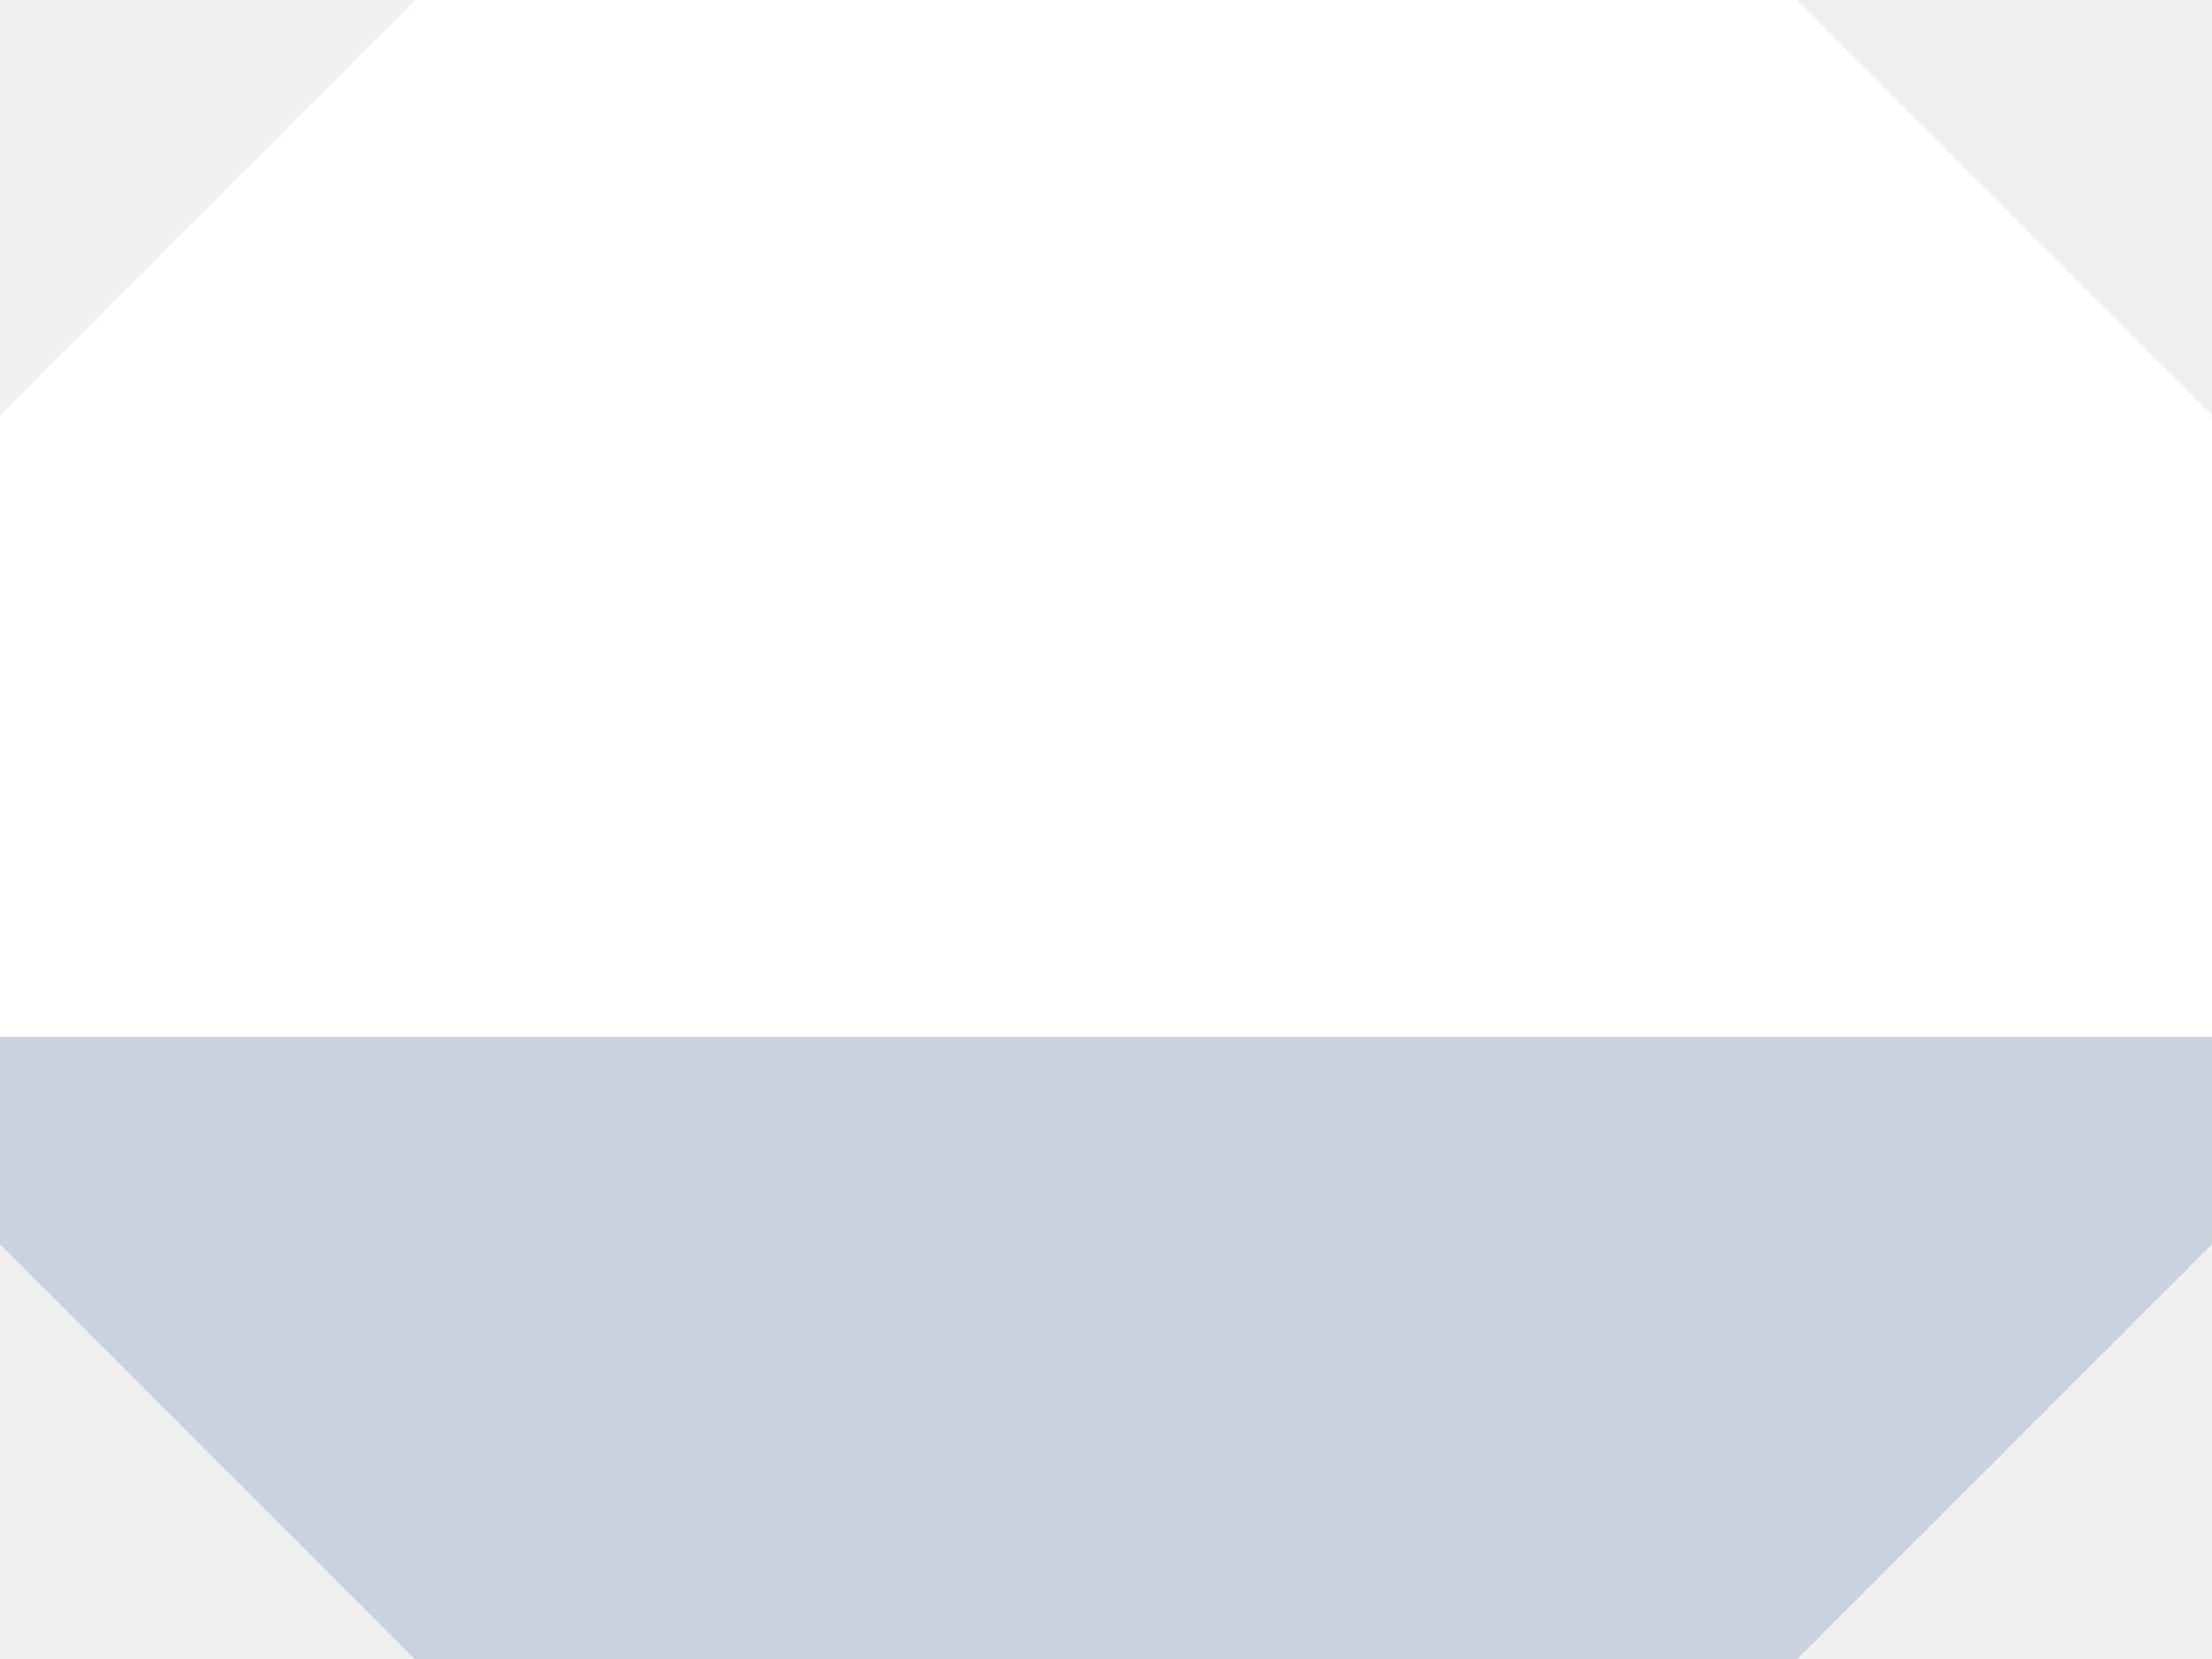
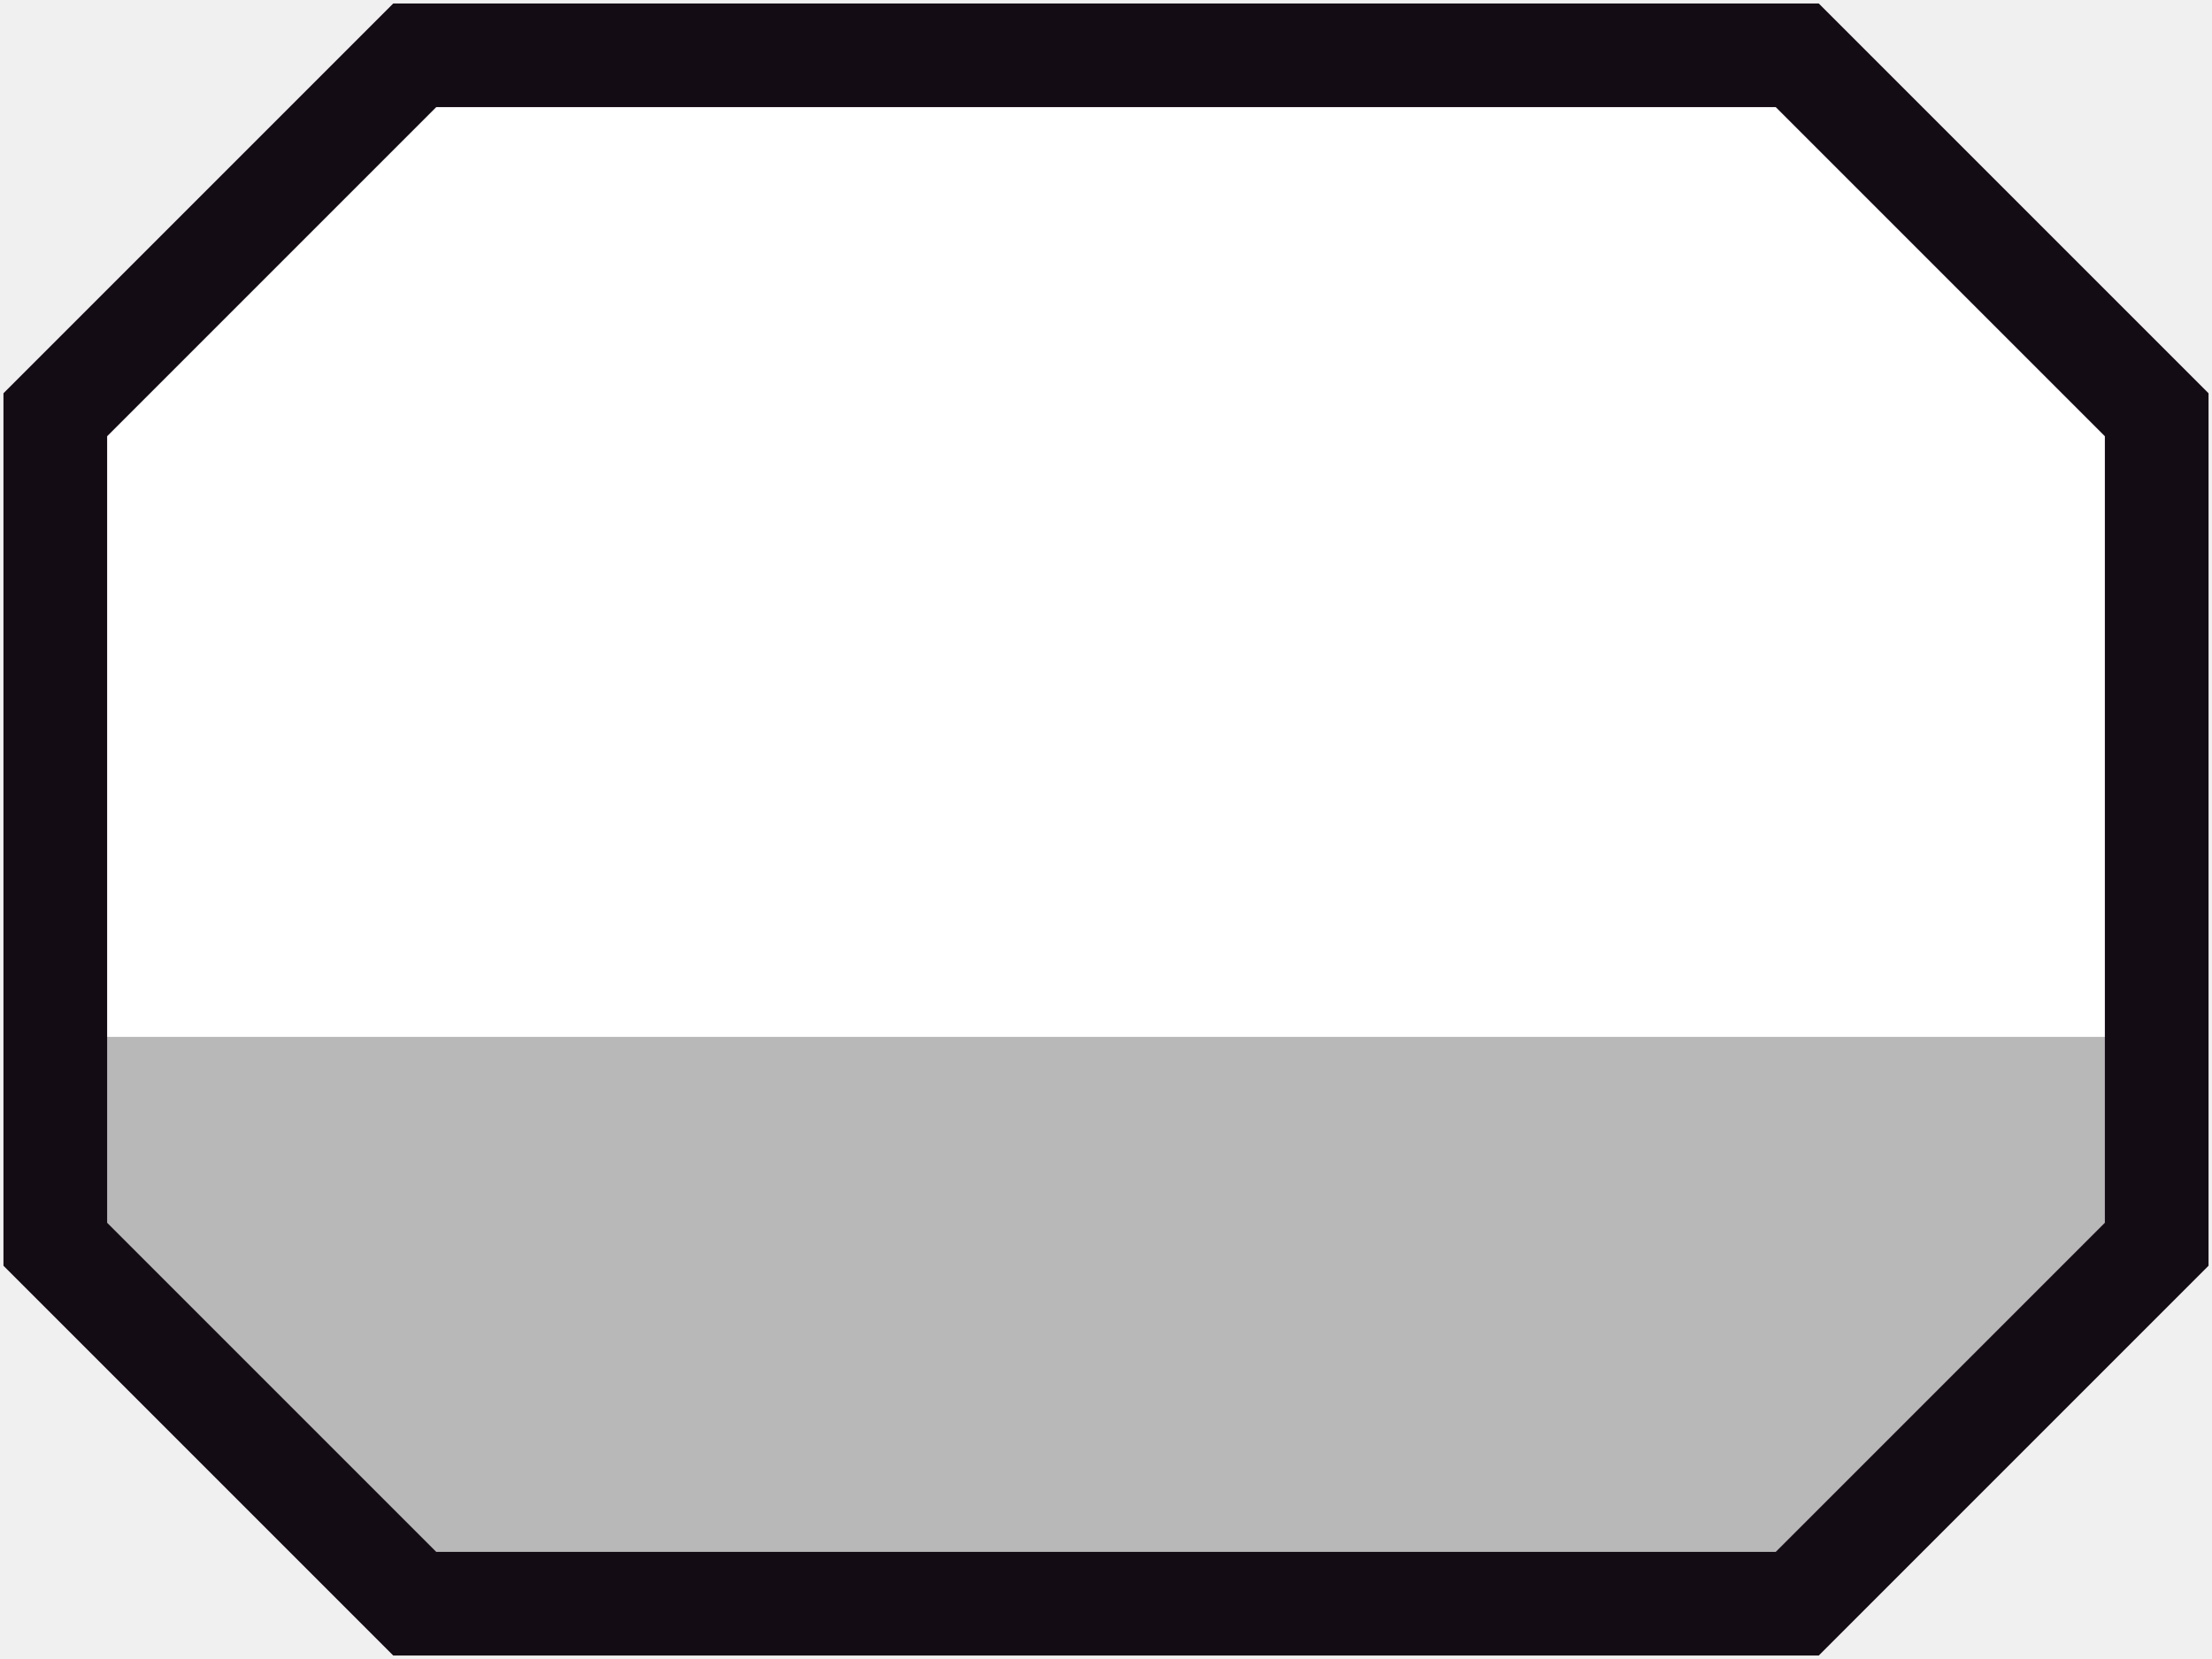
<svg xmlns="http://www.w3.org/2000/svg" width="32" height="24" viewBox="0 0 32 24">
-   <path d="M6 0 H26 L32 6 V18 L26 24 H6 L0 18 V6 Z" fill="#C9D2DD" />
-   <path d="M6 0 H26 L32 6 V15 H0 V6 Z" fill="#FFFFFF" />
-   <path d="M6.6 1.4 H25.4" stroke="#FFFFFF" stroke-width="1" />
+   <path d="M6 0.8 H26 L31.2 6 V18 L26 23.2 H6 L0.8 18 V6 Z" fill="#B8B8B8" />
+   <path d="M6 0.8 H26 L31.2 6 V15 H0.8 V6 Z" fill="#FFFFFF" />
+   <path d="M6 0.8 H26 L31.2 6 V18 L26 23.2 H6 L0.8 18 V6 Z" fill="none" stroke="#140C14" stroke-width="1.5" stroke-linejoin="miter" />
</svg>
